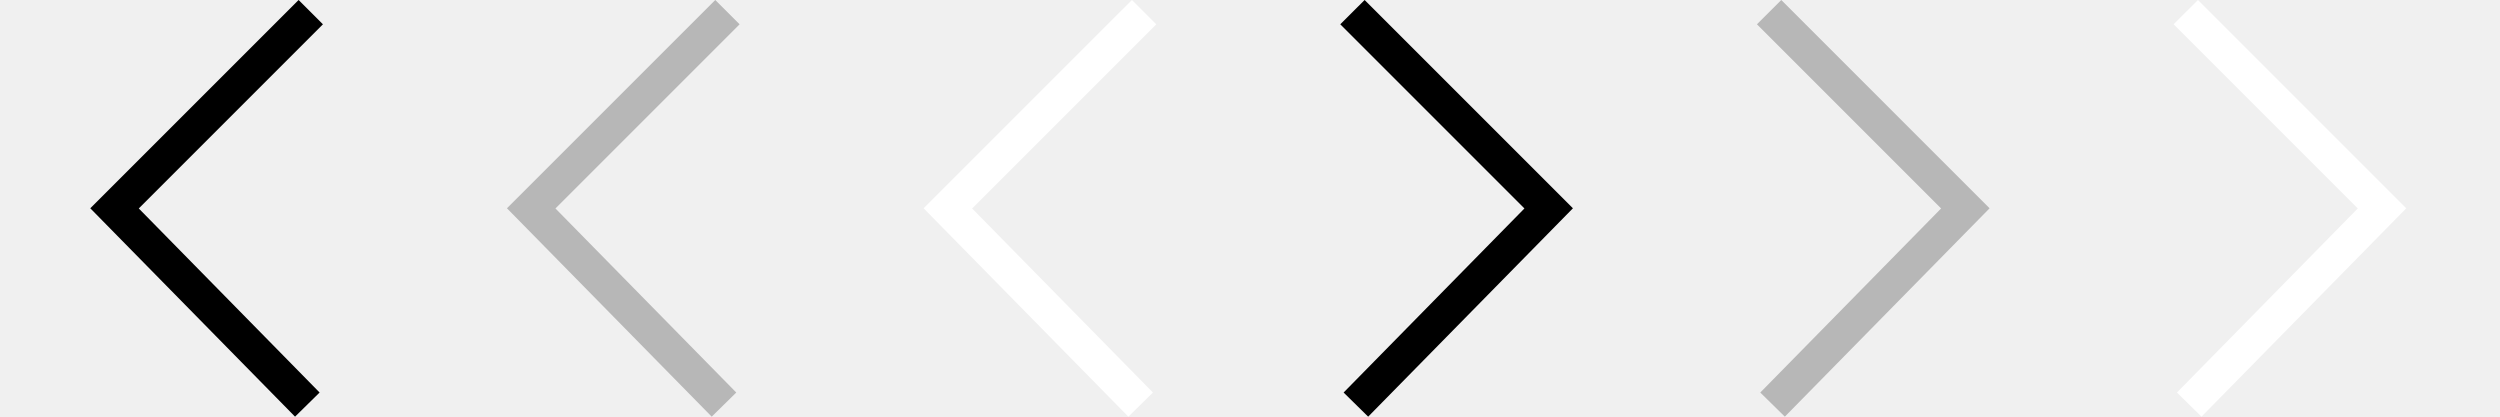
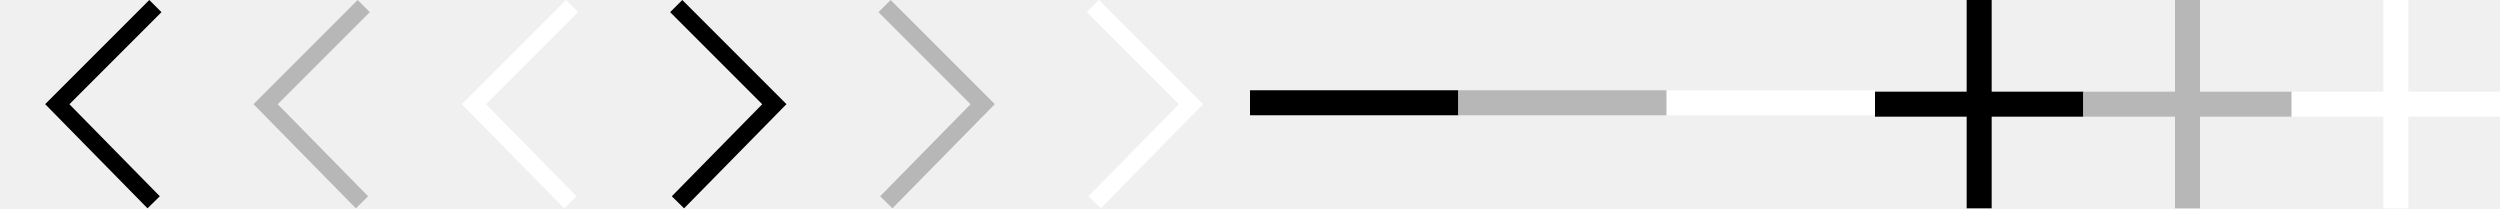
- <svg xmlns="http://www.w3.org/2000/svg" width="108" height="18" viewBox="0 0 108 18">
-   <svg width="18" height="18" viewBox="0 0 17 30" version="1.1" id="arrow-left-lrg-black">
+ <svg xmlns="http://www.w3.org/2000/svg" width="180" height="15" viewBox="0 0 180 15">
+   <svg width="15" height="15" viewBox="0 0 17 30" version="1.1" id="arrow-left-lrg-black">
    <defs />
    <g id="aStyle-Guide" stroke="none" stroke-width="1" fill="none" fill-rule="evenodd">
      <g id="aIcons" transform="translate(-187, -156)" fill="#000000">
        <g id="aArrow-left-big_Black" transform="translate(173, 149)">
          <polygon transform="translate(22.37561, 22) scale(-1, 1) translate(-22.37561, -22) " points="15.752 7 14 8.75 27.259 22.009 14.24 35.262 16.008 37 30.751 21.996" />
        </g>
      </g>
    </g>
  </svg>
-   <svg width="18" height="18" viewBox="0 0 17 30" version="1.1" id="arrow-left-lrg-grey" x="18">
+   <svg width="15" height="15" viewBox="0 0 17 30" version="1.1" id="arrow-left-lrg-grey" x="15">
    <defs />
    <g id="bStyle-Guide" stroke="none" stroke-width="1" fill="none" fill-rule="evenodd">
      <g id="bIcons" transform="translate(-187, -231)" fill="#B7B7B7">
        <g id="bArrow-left-big_Grey" transform="translate(173, 224)">
          <polygon transform="translate(22.37561, 22) scale(-1, 1) translate(-22.37561, -22) " points="15.752 7 14 8.75 27.259 22.009 14.24 35.262 16.008 37 30.751 21.996" />
        </g>
      </g>
    </g>
  </svg>
-   <svg width="18" height="18" viewBox="0 0 17 30" version="1.1" id="arrow-left-lrg-white" x="36">
+   <svg width="15" height="15" viewBox="0 0 17 30" version="1.1" id="arrow-left-lrg-white" x="30">
    <defs />
    <g id="cStyle-Guide" stroke="none" stroke-width="1" fill="none" fill-rule="evenodd">
      <g id="cIcons" transform="translate(-187, -331)" fill="#FFFFFF">
        <g id="cArrow-left-big_White" transform="translate(173, 324)">
          <polygon transform="translate(22.37561, 22) scale(-1, 1) translate(-22.37561, -22) " points="15.752 7 14 8.75 27.259 22.009 14.24 35.262 16.008 37 30.751 21.996" />
        </g>
      </g>
    </g>
  </svg>
-   <svg width="18" height="18" viewBox="0 0 17 30" version="1.1" id="arrow-right-lrg-black" x="54">
+   <svg width="15" height="15" viewBox="0 0 17 30" version="1.1" id="arrow-right-lrg-black" x="45">
    <defs />
    <g id="dStyle-Guide" stroke="none" stroke-width="1" fill="none" fill-rule="evenodd">
      <g id="dIcons" transform="translate(-123, -156)" fill="#000000">
        <g id="dArrow-right-big_Black" transform="translate(109, 149)">
          <polygon id="dArrow-right-big" points="15.752 7 14 8.75 27.259 22.009 14.24 35.262 16.008 37 30.751 21.996" />
        </g>
      </g>
    </g>
  </svg>
-   <svg width="18" height="18" viewBox="0 0 17 30" version="1.1" id="arrow-right-lrg-grey" x="72">
+   <svg width="15" height="15" viewBox="0 0 17 30" version="1.1" id="arrow-right-lrg-grey" x="60">
    <defs />
    <g id="eStyle-Guide" stroke="none" stroke-width="1" fill="none" fill-rule="evenodd">
      <g id="eIcons" transform="translate(-123, -231)" fill="#B7B7B7">
        <g id="eArrow-right-big_Grey" transform="translate(109, 224)">
          <polygon id="eArrow-right-big" points="15.752 7 14 8.75 27.259 22.009 14.24 35.262 16.008 37 30.751 21.996" />
        </g>
      </g>
    </g>
  </svg>
-   <svg width="18" height="18" viewBox="0 0 17 30" version="1.1" id="arrow-right-lrg-white" x="90">
+   <svg width="15" height="15" viewBox="0 0 17 30" version="1.1" id="arrow-right-lrg-white" x="75">
    <defs />
    <g id="fStyle-Guide" stroke="none" stroke-width="1" fill="none" fill-rule="evenodd">
      <g id="fIcons" transform="translate(-123, -331)" fill="#FFFFFF">
        <g id="fArrow-right-big_White" transform="translate(109, 324)">
          <polygon id="fArrow-right-big" points="15.752 7 14 8.75 27.259 22.009 14.24 35.262 16.008 37 30.751 21.996" />
        </g>
      </g>
    </g>
  </svg>
+   <svg width="15" height="15" viewBox="0 0 30 4" version="1.1" id="minus-lrg-black" x="90">
+     <defs />
+     <g id="gStyle-Guide" stroke="none" stroke-width="1" fill="none" fill-rule="evenodd">
+       <g id="gIcons" transform="translate(-546, -169)" fill="#000000">
+         <g id="gMinus_Black" transform="translate(539, 149)">
+           <rect id="gMinus" x="7" y="20" width="30" height="3.6" />
+         </g>
+       </g>
+     </g>
+   </svg>
+   <svg width="15" height="15" viewBox="0 0 30 4" version="1.1" id="minus-lrg-grey" x="105">
+     <defs />
+     <g id="hStyle-Guide" stroke="none" stroke-width="1" fill="none" fill-rule="evenodd">
+       <g id="hIcons" transform="translate(-546, -244)" fill="#B7B7B7">
+         <g id="hMinus_Grey" transform="translate(539, 224)">
+           <rect id="hMinus" x="7" y="20" width="30" height="3.6" />
+         </g>
+       </g>
+     </g>
+   </svg>
+   <svg width="15" height="15" viewBox="0 0 30 4" version="1.1" id="minus-lrg-white" x="120">
+     <defs />
+     <g id="iStyle-Guide" stroke="none" stroke-width="1" fill="none" fill-rule="evenodd">
+       <g id="iIcons" transform="translate(-546, -344)" fill="#FFFFFF">
+         <g id="iMinus_White" transform="translate(539, 324)">
+           <rect id="iMinus" x="7" y="20" width="30" height="3.6" />
+         </g>
+       </g>
+     </g>
+   </svg>
+   <svg width="15" height="15" viewBox="0 0 30 30" version="1.1" id="plus-lrg-black" x="135">
+     <defs />
+     <g id="jStyle-Guide" stroke="none" stroke-width="1" fill="none" fill-rule="evenodd">
+       <g id="jIcons" transform="translate(-485, -156)" fill="#000000">
+         <g id="jPlus-_Black" transform="translate(478, 149)">
+           <polygon id="jPlus-" points="37 20.2 23.8 20.2 23.8 7 20.2 7 20.2 20.2 7 20.2 7 23.8 20.2 23.8 20.2 37 23.8 37 23.8 23.8 37 23.8" />
+         </g>
+       </g>
+     </g>
+   </svg>
+   <svg width="15" height="15" viewBox="0 0 30 30" version="1.1" id="plus-lrg-grey" x="150">
+     <defs />
+     <g id="kStyle-Guide" stroke="none" stroke-width="1" fill="none" fill-rule="evenodd">
+       <g id="kIcons" transform="translate(-485, -231)" fill="#B7B7B7">
+         <g id="kPlus_Grey" transform="translate(478, 224)">
+           <polygon id="kPlus-" points="37 20.2 23.8 20.2 23.8 7 20.2 7 20.2 20.2 7 20.2 7 23.8 20.2 23.8 20.2 37 23.8 37 23.8 23.8 37 23.8" />
+         </g>
+       </g>
+     </g>
+   </svg>
+   <svg width="15" height="15" viewBox="0 0 30 30" version="1.1" id="plus-lrg-white" x="165">
+     <defs />
+     <g id="lStyle-Guide" stroke="none" stroke-width="1" fill="none" fill-rule="evenodd">
+       <g id="lIcons" transform="translate(-485, -331)" fill="#FFFFFF">
+         <g id="lPlus_White" transform="translate(478, 324)">
+           <polygon id="lPlus-" points="37 20.2 23.8 20.2 23.8 7 20.2 7 20.2 20.2 7 20.2 7 23.8 20.2 23.8 20.2 37 23.8 37 23.8 23.8 37 23.8" />
+         </g>
+       </g>
+     </g>
+   </svg>
</svg>
